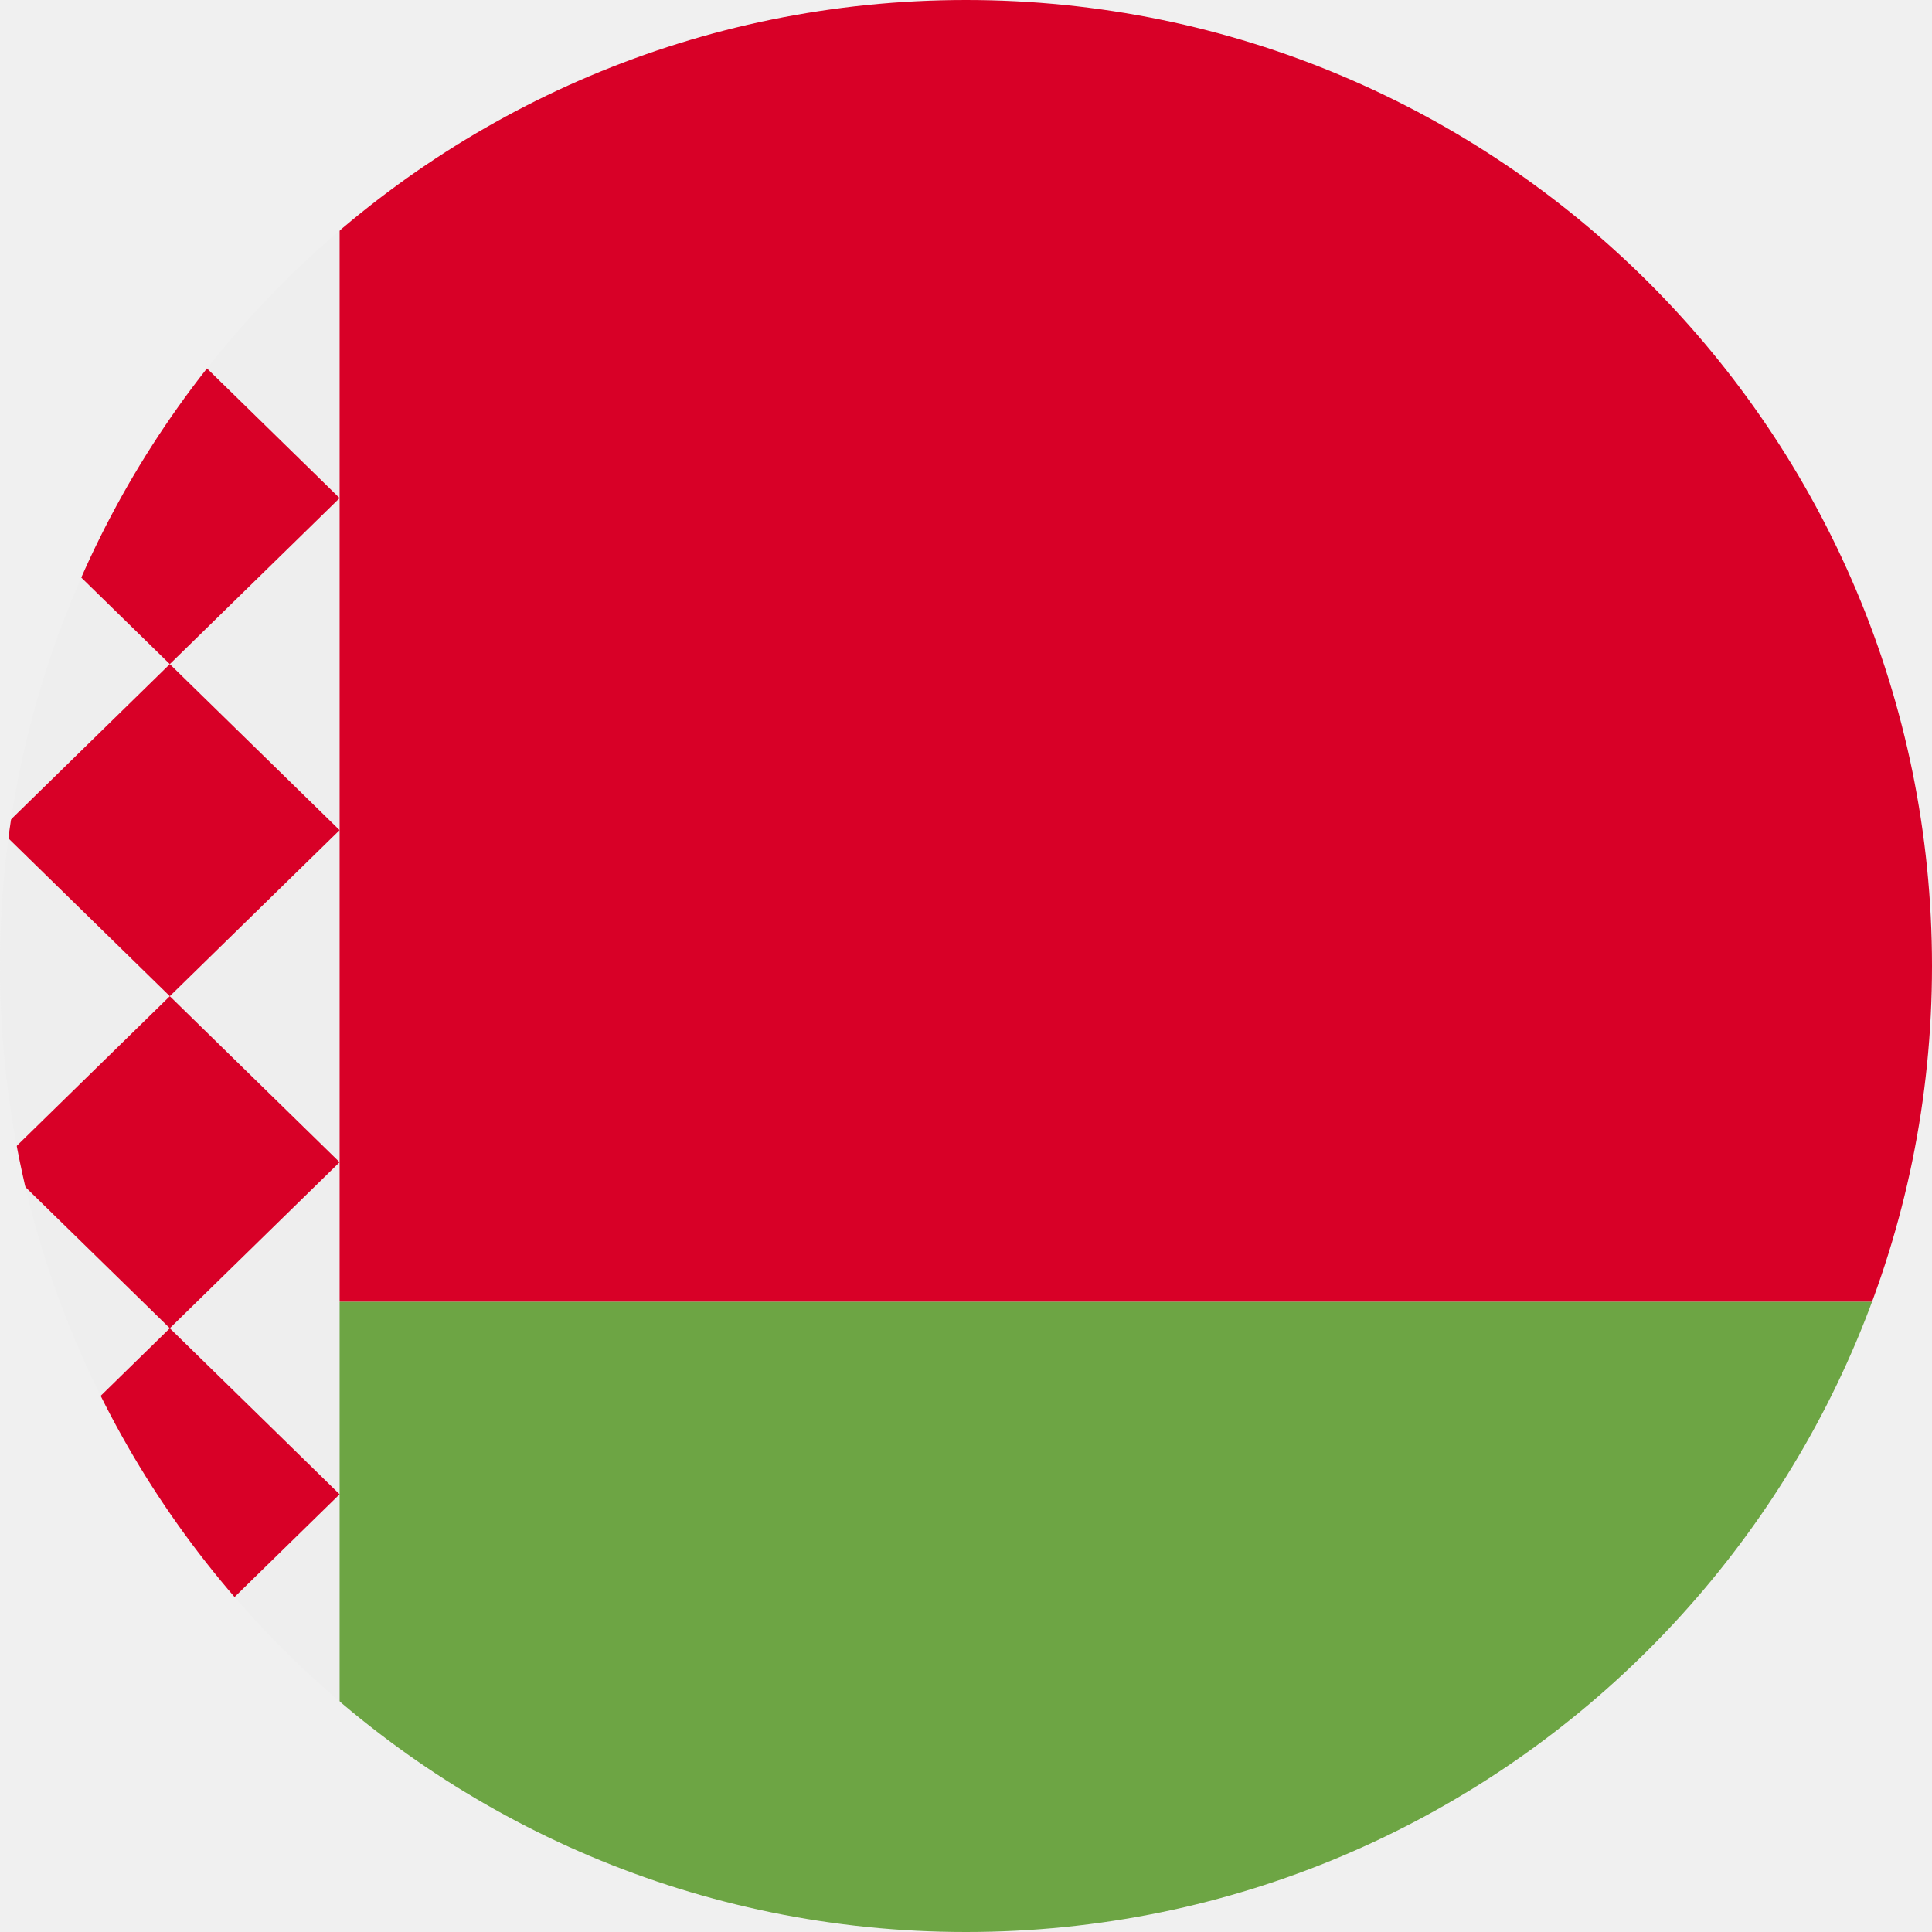
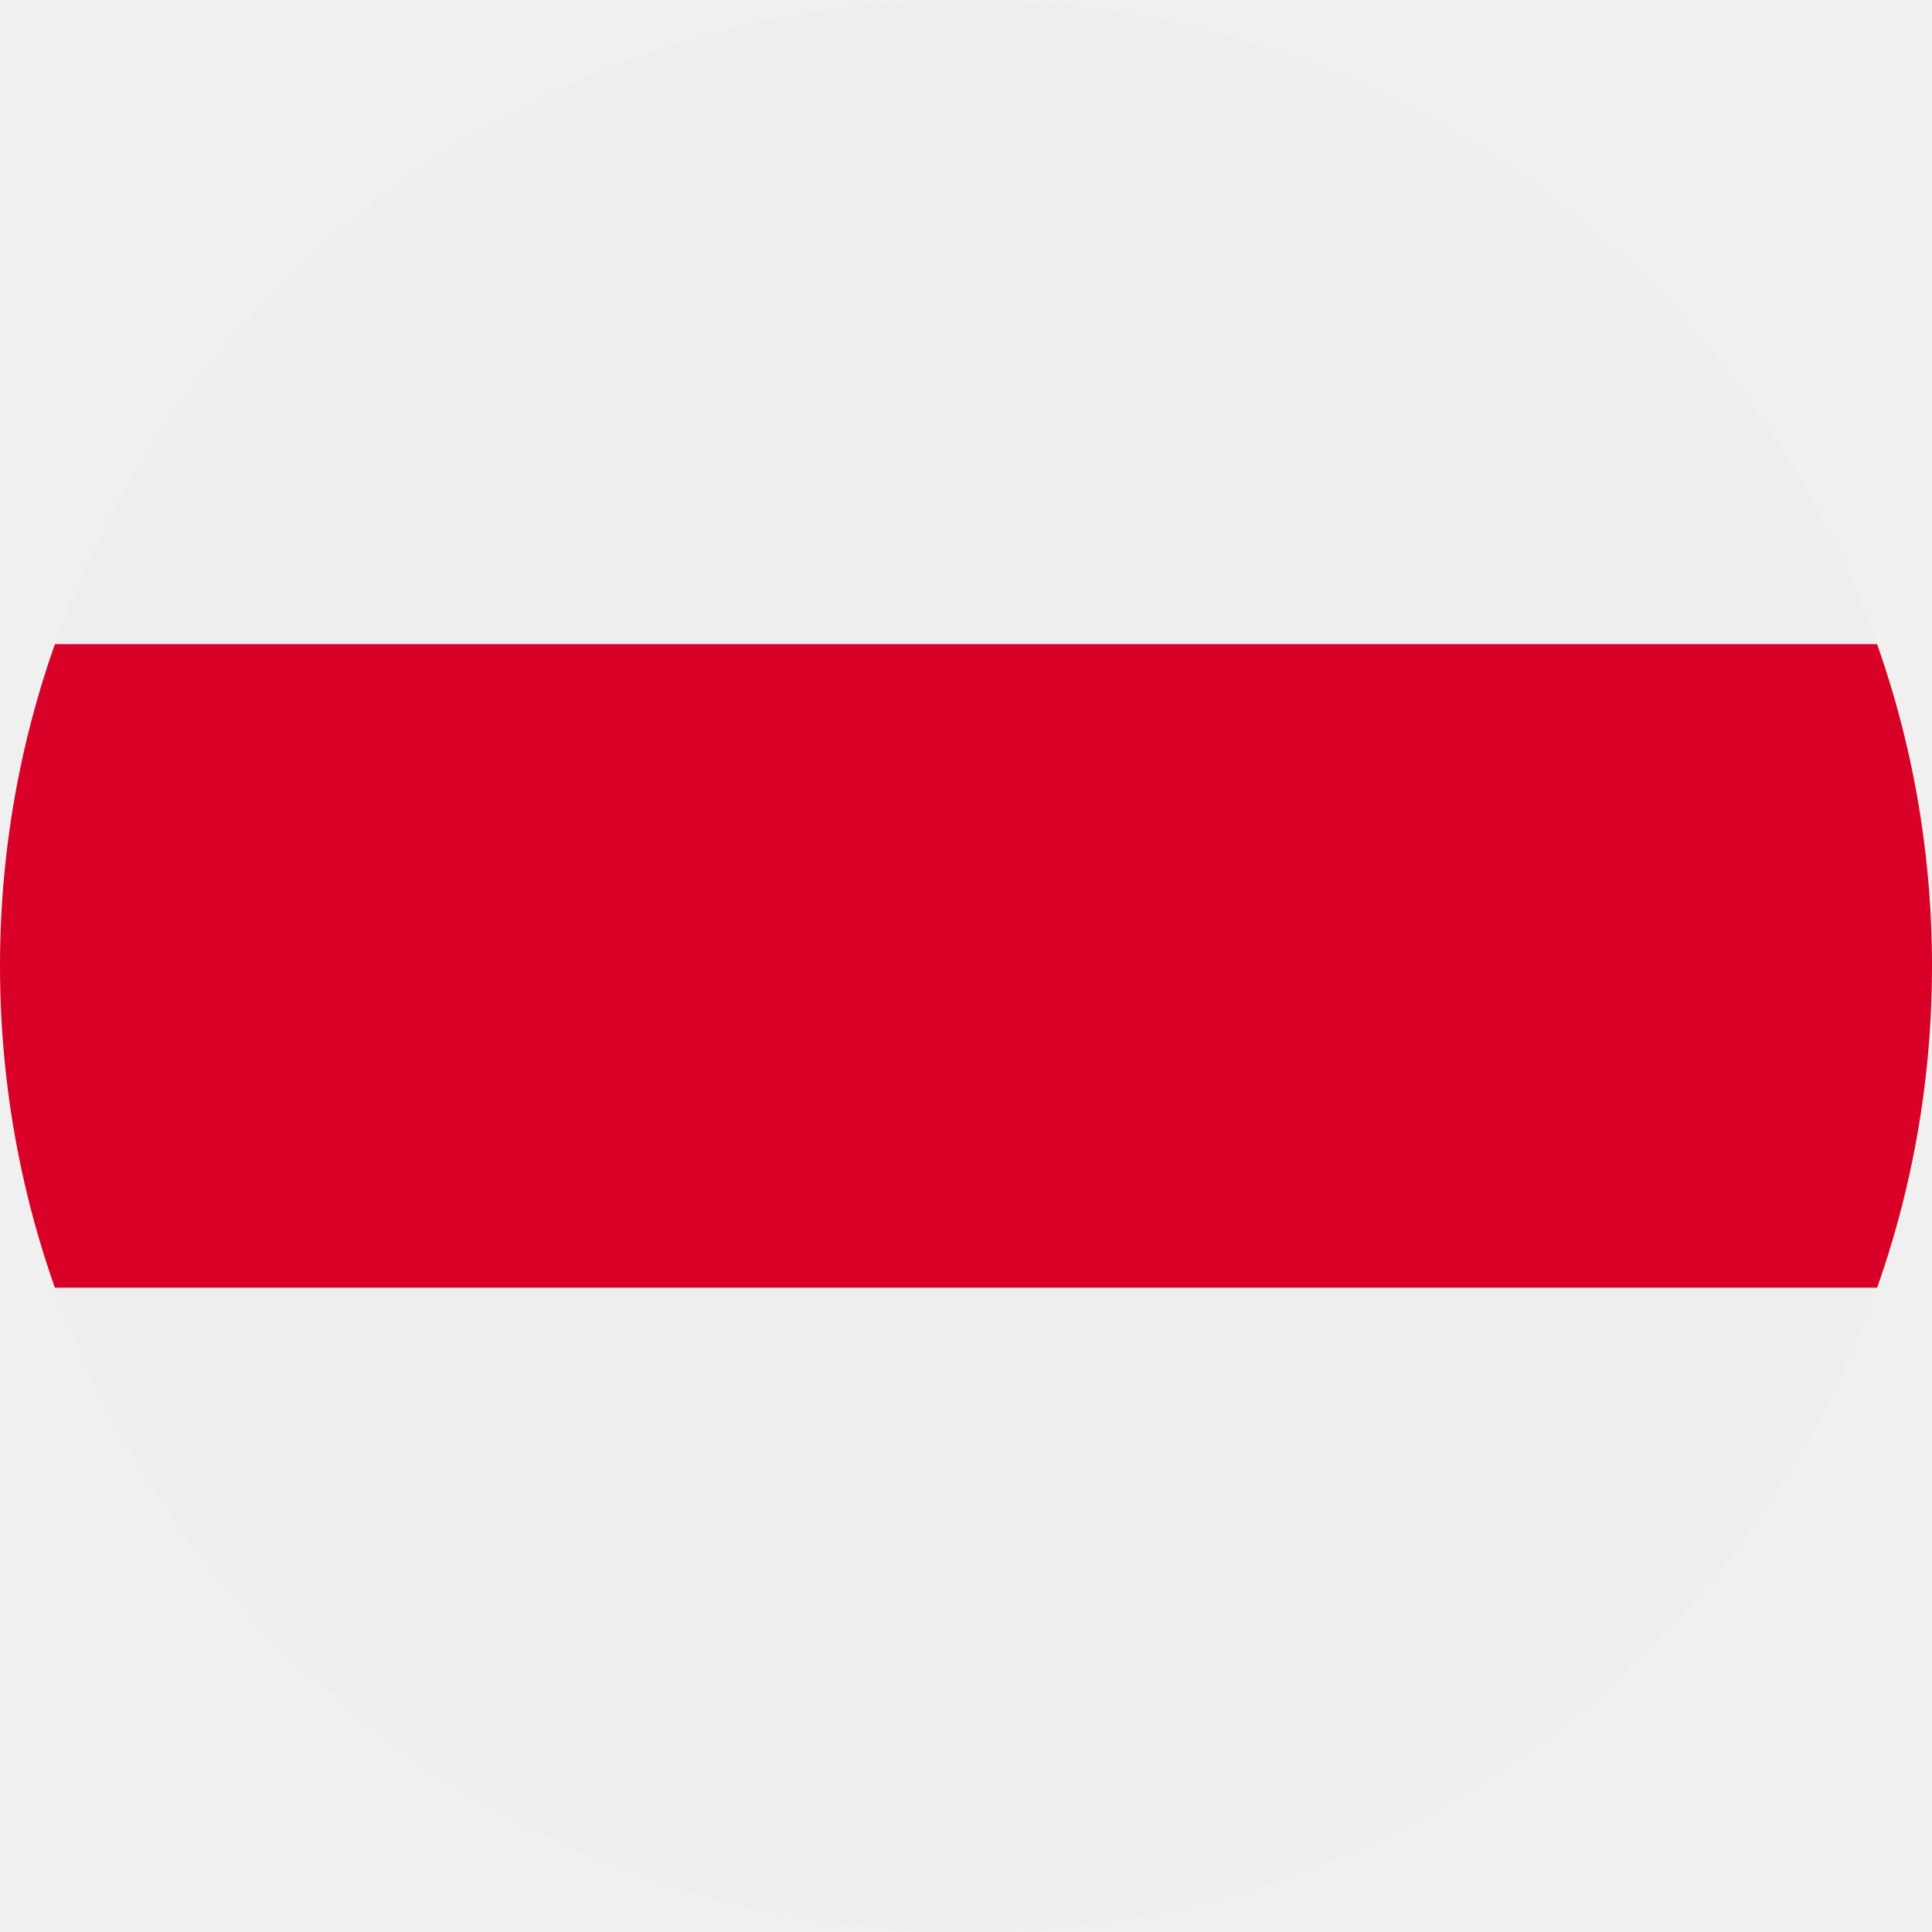
<svg xmlns="http://www.w3.org/2000/svg" width="512" height="512" viewBox="0 0 512 512">
  <mask id="a">
    <circle cx="256" cy="256" r="256" fill="#fff" />
  </mask>
  <g mask="url(#a)">
-     <path fill="#d80027" d="M0 0h512v345H0z" />
-     <path fill="#6da544" d="M0 345h512v167H0z" />
-     <path fill="#eee" d="M0 0h90v512H0z" />
-     <g fill="#d80027">
-       <path d="M0 44l45-44 45 44-45 44zM0 132l45-44 45 44-45 44zM0 220l45-44 45 44-45 44zM0 308l45-44 45 44-45 44zM0 396l45-44 45 44-45 44zM0 484l45-44 45 44-45 44z" />
-     </g>
+     <path fill="#eee" d="M0 0h512v170.7H0z" />
+     <path fill="#d80027" d="M0 170.7h512v170.6H0z" />
+     <path fill="#eee" d="M0 341.3h512V512H0z" />
  </g>
</svg>
